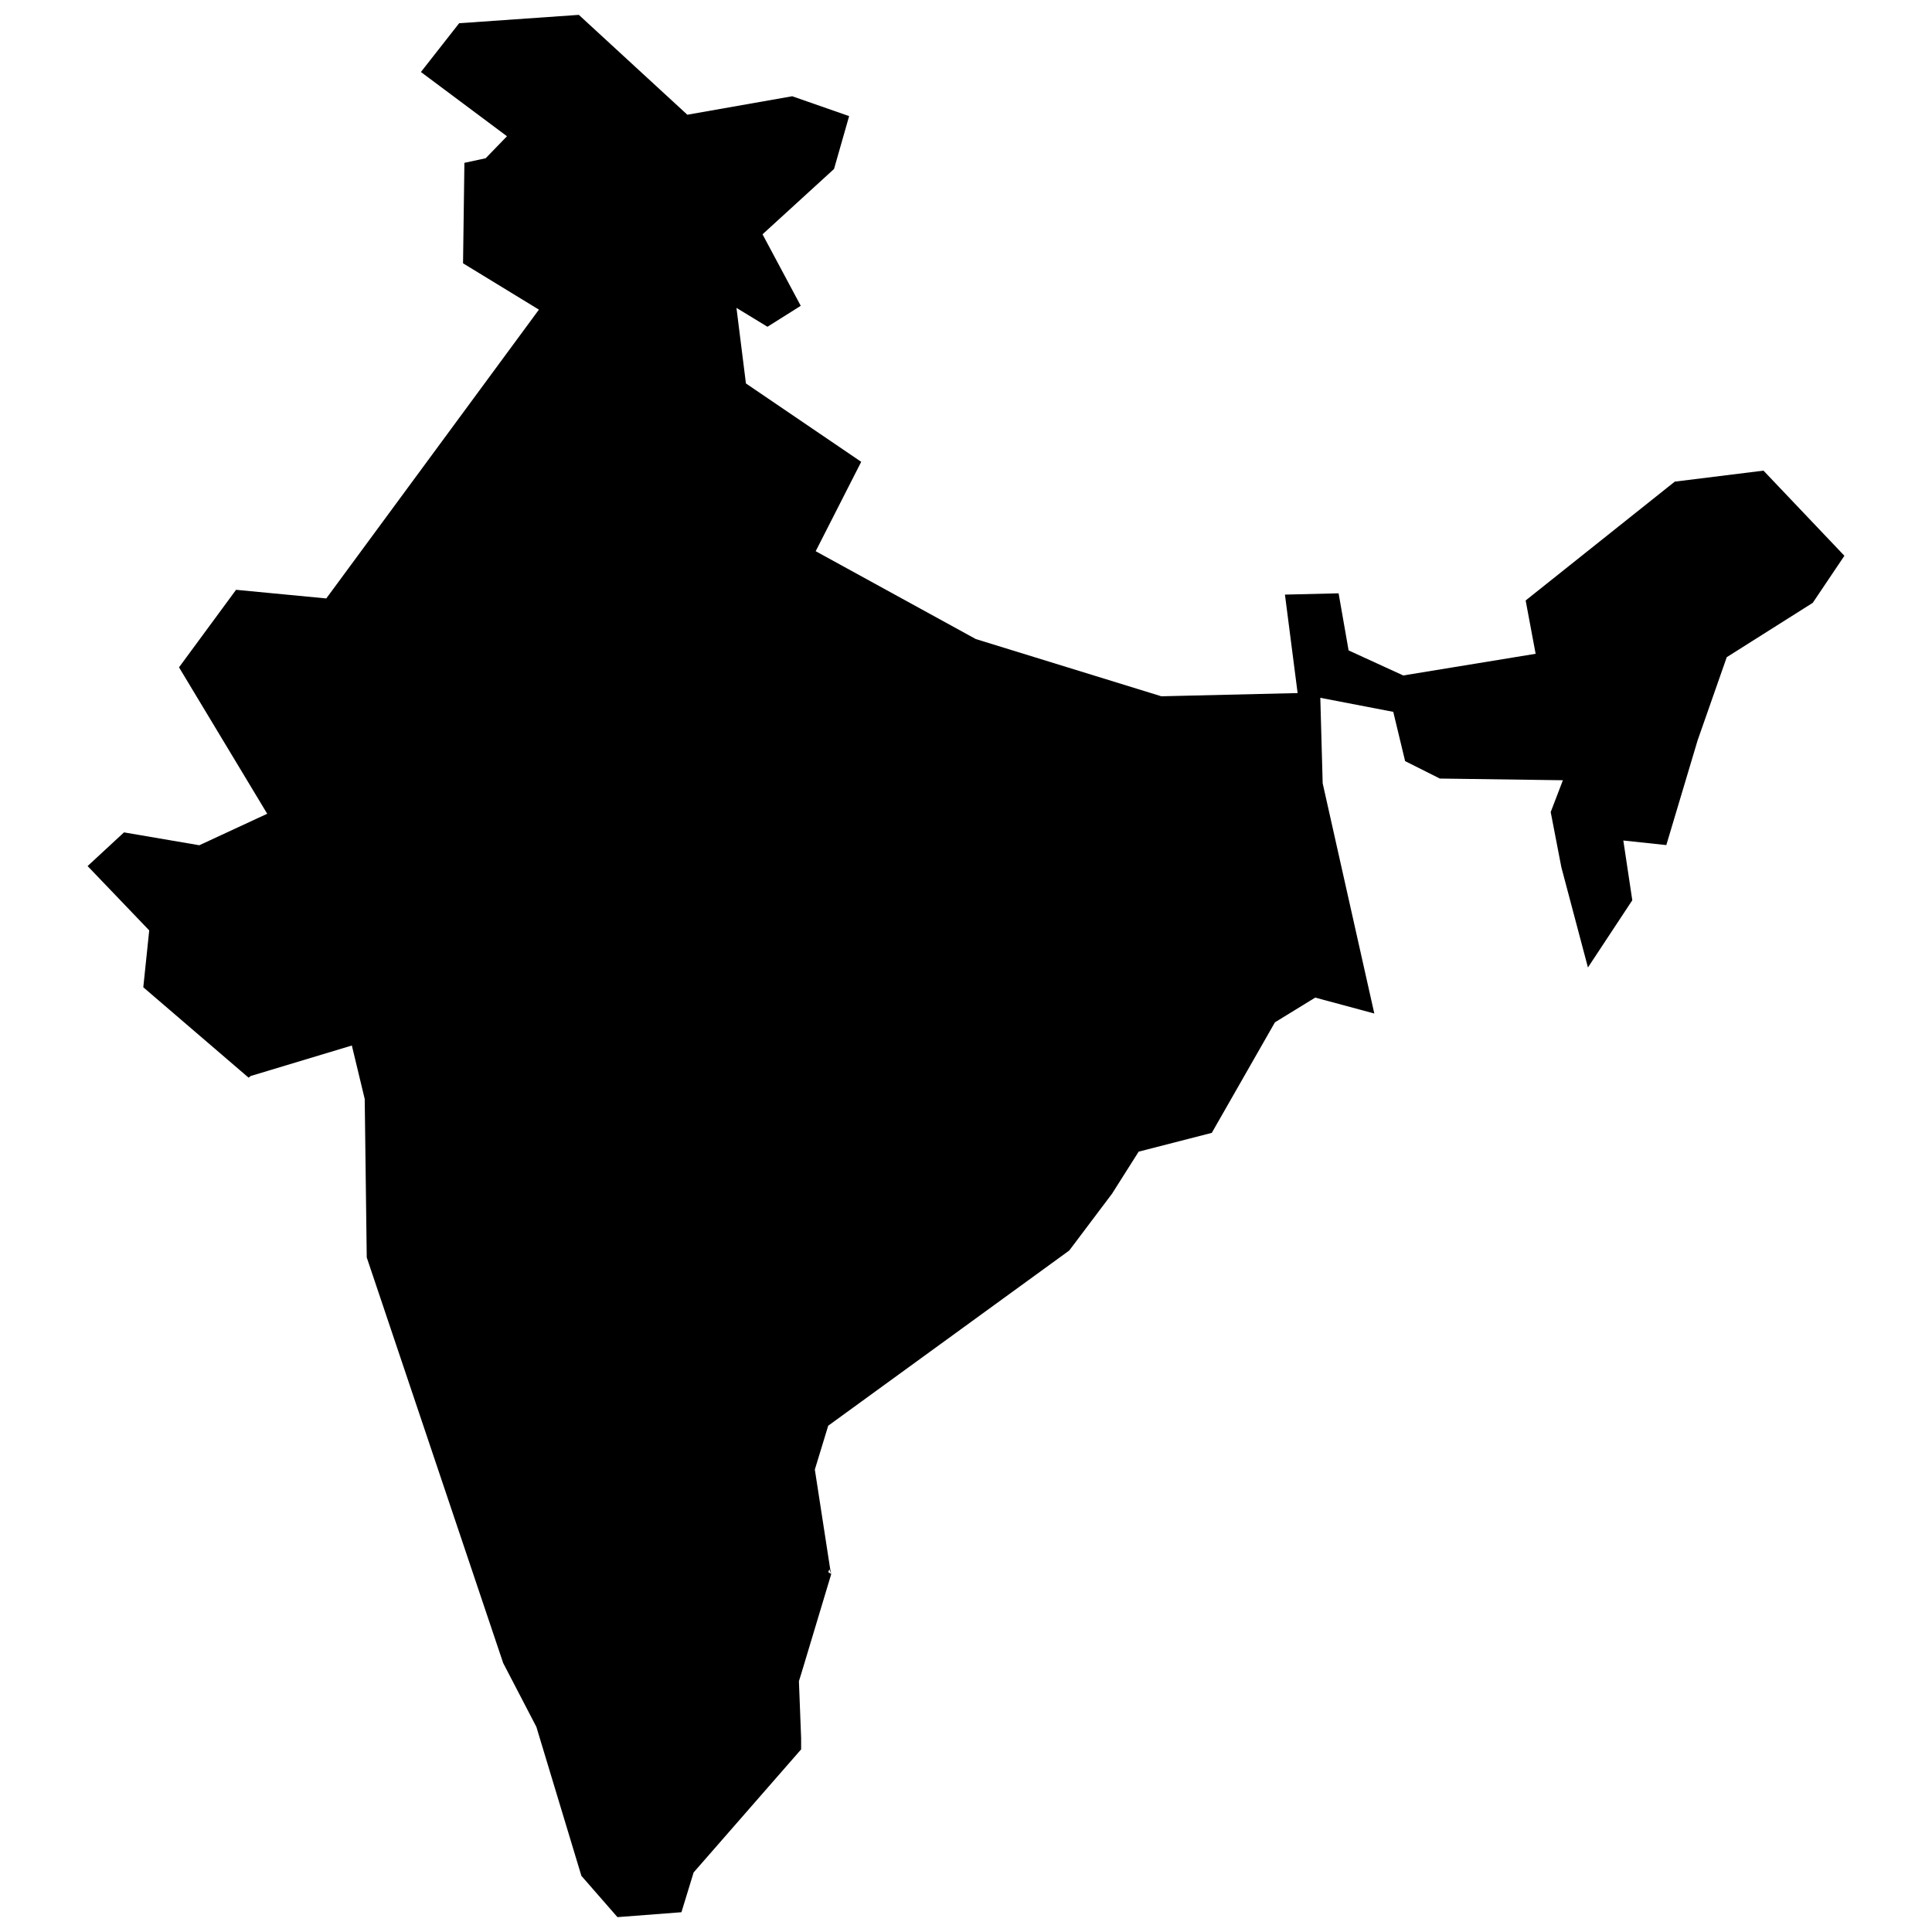
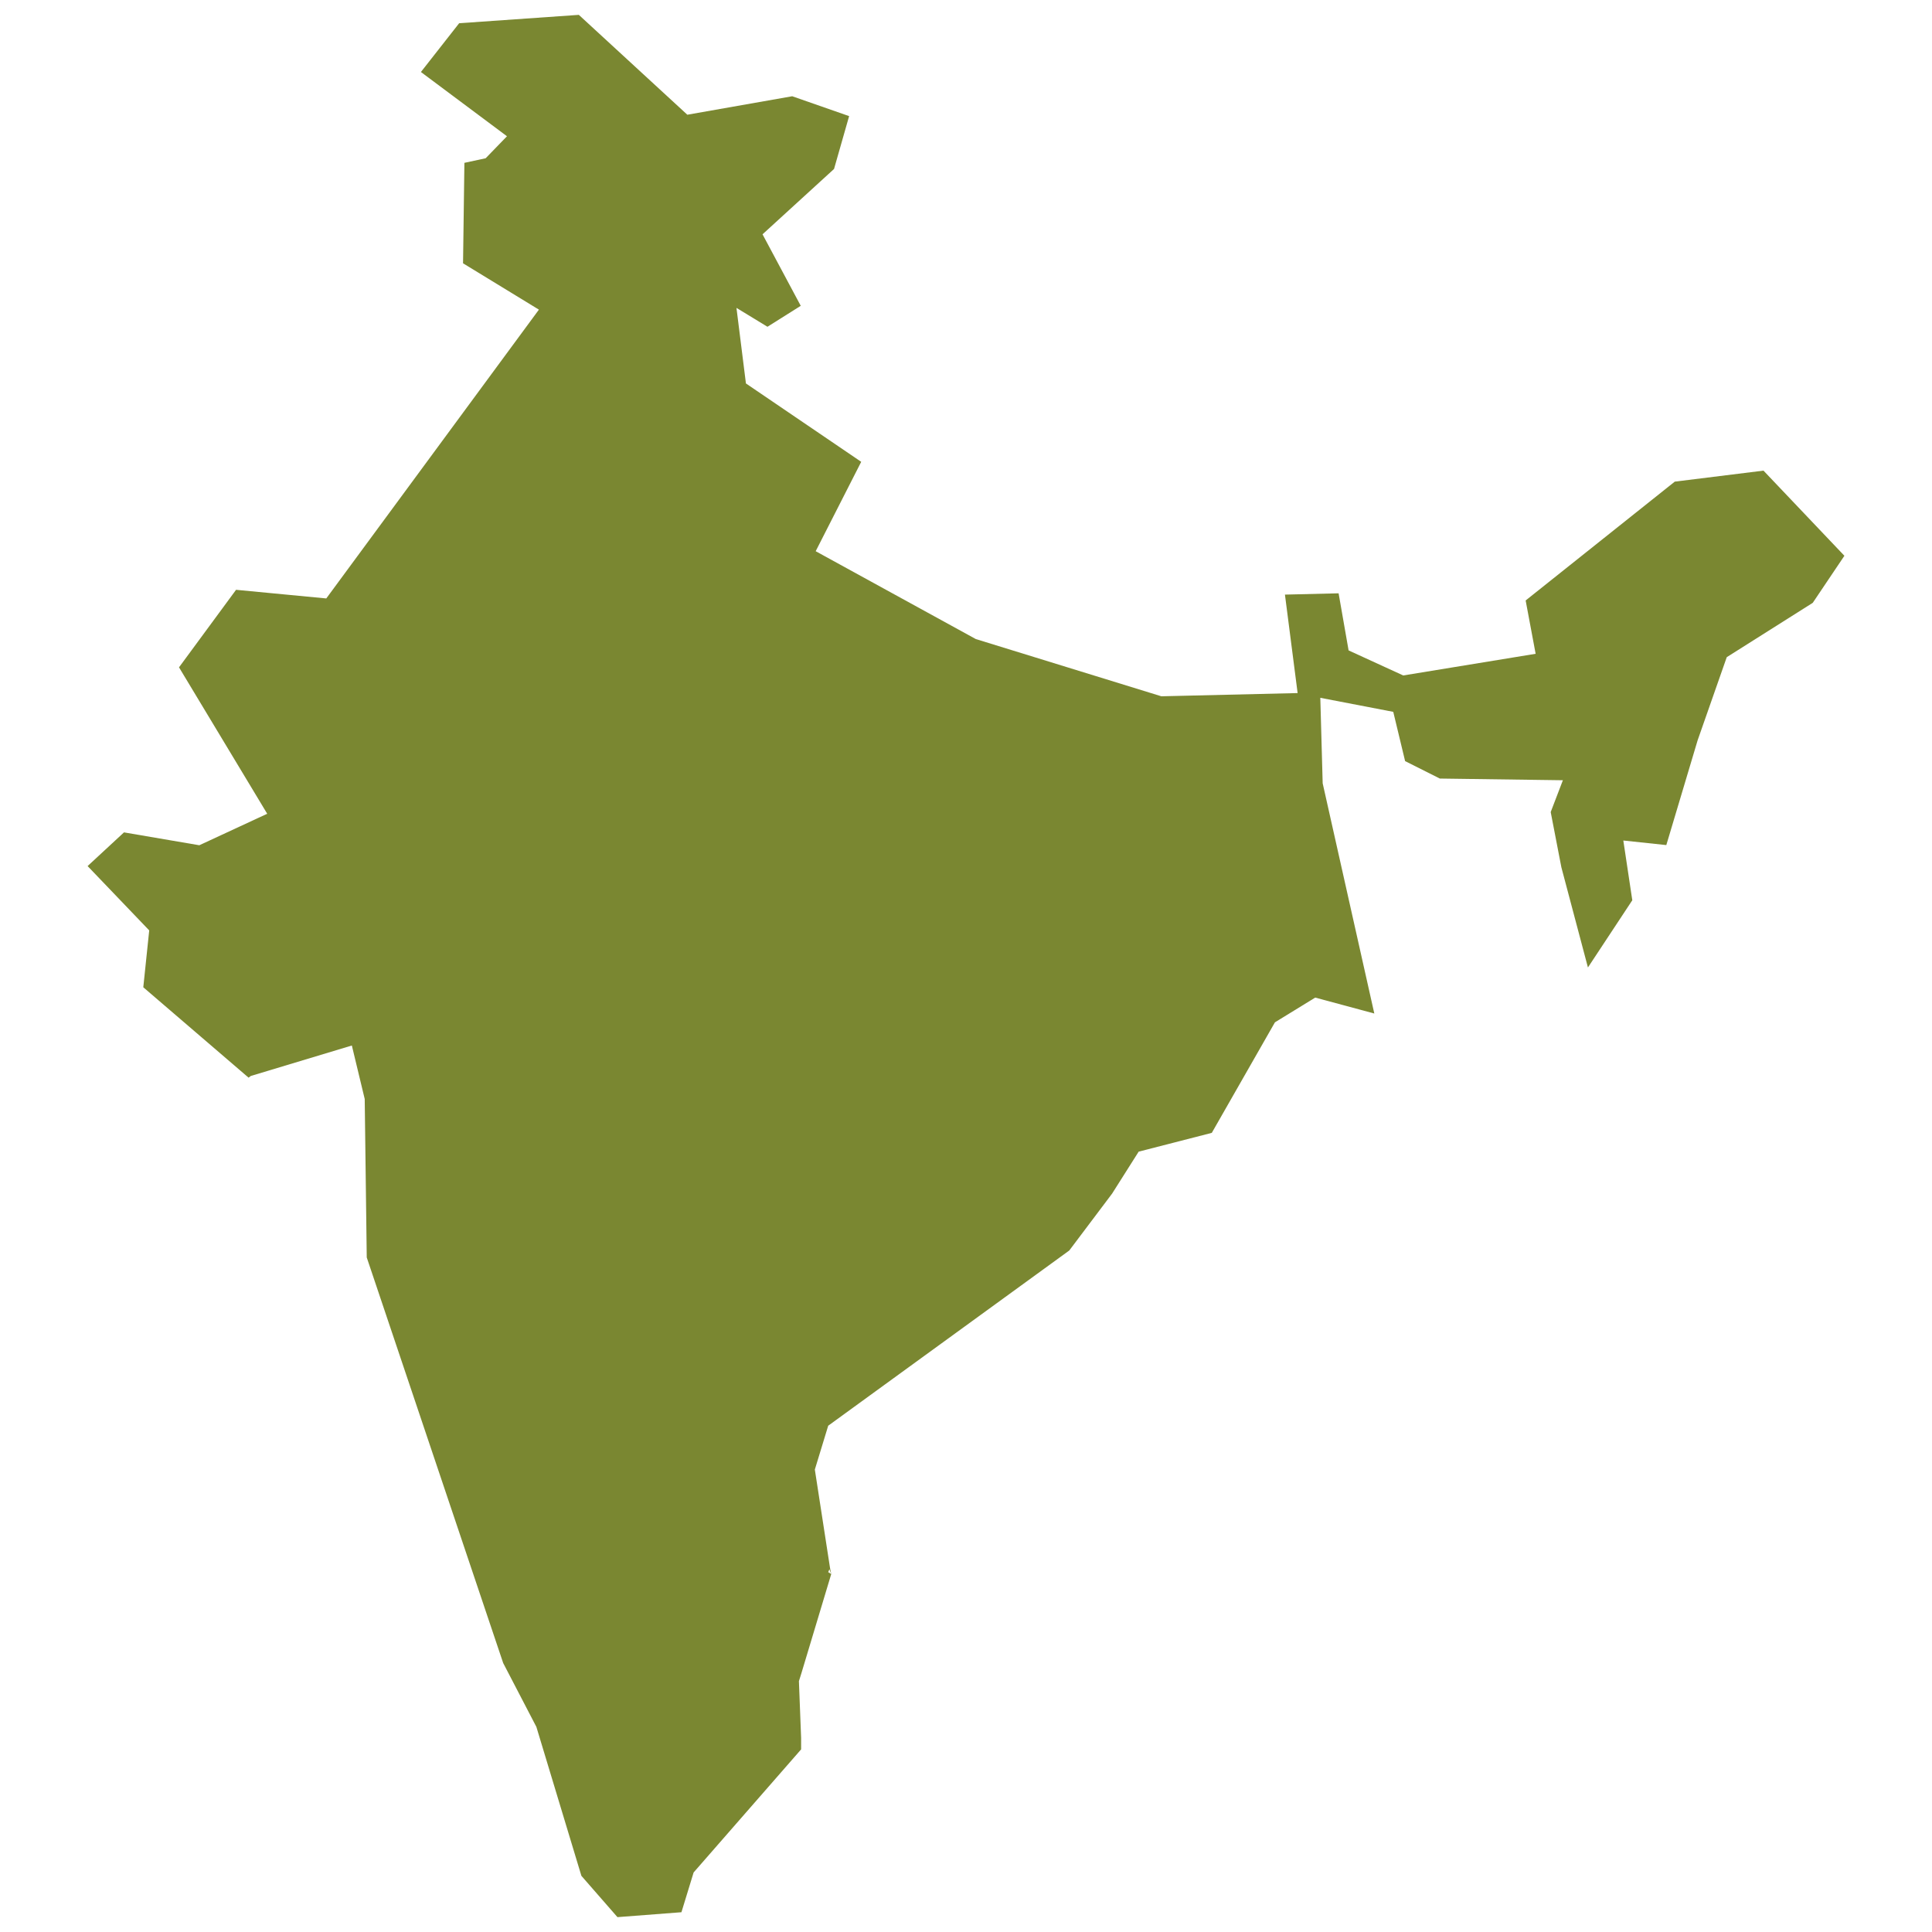
- <svg xmlns="http://www.w3.org/2000/svg" fill="#000000" version="1.1" id="Layer_1" width="800px" height="800px" viewBox="0 0 241 260" enable-background="new 0 0 241 260" xml:space="preserve">
-   <polygon points="227.822,63.335 215.884,64.816 195.815,80.809 197.159,87.984 179.343,90.9 171.988,87.529 170.643,79.845   163.422,80.02 165.128,93.27 146.79,93.703 121.821,86.002 100.271,74.179 106.398,62.15 90.884,51.603 89.61,41.434 93.782,43.975   98.261,41.155 93.118,31.532 102.741,22.739 104.772,15.626 97.113,12.953 82.998,15.439 68.397,2 52.291,3.126 47.145,9.69   58.727,18.336 55.858,21.297 52.997,21.914 52.814,35.434 63.024,41.67 34.41,80.535 22.268,79.373 14.591,89.807 26.46,109.512   17.324,113.75 7.186,112.018 2.289,116.552 10.581,125.209 9.784,132.863 23.954,145.028 24.25,144.8 37.85,140.7 39.582,147.898   39.855,169.221 58.216,223.805 62.682,232.394 68.741,252.441 73.594,258 82.205,257.339 83.845,251.986 98.311,235.424   98.311,233.897 98.015,226.243 98.357,225.15 102.366,211.822 101.957,211.572 102.116,211.185 102.366,211.822 102.207,211.048   100.157,197.766 101.957,191.866 134.397,168.287 140.16,160.633 143.737,154.984 153.578,152.455 162.076,137.579 167.497,134.252   175.448,136.394 168.5,105.412 168.181,93.908 177.999,95.798 179.594,102.428 184.265,104.774 200.826,105.002 199.186,109.284   200.621,116.712 204.198,130.198 210.167,121.153 208.959,113.112 214.745,113.727 218.96,99.625 222.879,88.44 234.451,81.128   238.711,74.794 " />
+ <svg xmlns="http://www.w3.org/2000/svg" fill="#7A8731ff" version="1.1" id="Layer_1" width="800px" height="800px" viewBox="0 0 241 260" enable-background="new 0 0 241 260" xml:space="preserve">
+   <g id="SVGRepo_bgCarrier" stroke-width="0" />
+   <g id="SVGRepo_tracerCarrier" stroke-linecap="round" stroke-linejoin="round" />
+   <g id="SVGRepo_iconCarrier">
+     <polygon points="227.822,63.335 215.884,64.816 195.815,80.809 197.159,87.984 179.343,90.9 171.988,87.529 170.643,79.845 163.422,80.02 165.128,93.27 146.79,93.703 121.821,86.002 100.271,74.179 106.398,62.15 90.884,51.603 89.61,41.434 93.782,43.975 98.261,41.155 93.118,31.532 102.741,22.739 104.772,15.626 97.113,12.953 82.998,15.439 68.397,2 52.291,3.126 47.145,9.69 58.727,18.336 55.858,21.297 52.997,21.914 52.814,35.434 63.024,41.67 34.41,80.535 22.268,79.373 14.591,89.807 26.46,109.512 17.324,113.75 7.186,112.018 2.289,116.552 10.581,125.209 9.784,132.863 23.954,145.028 24.25,144.8 37.85,140.7 39.582,147.898 39.855,169.221 58.216,223.805 62.682,232.394 68.741,252.441 73.594,258 82.205,257.339 83.845,251.986 98.311,235.424 98.311,233.897 98.015,226.243 98.357,225.15 102.366,211.822 101.957,211.572 102.116,211.185 102.366,211.822 102.207,211.048 100.157,197.766 101.957,191.866 134.397,168.287 140.16,160.633 143.737,154.984 153.578,152.455 162.076,137.579 167.497,134.252 175.448,136.394 168.5,105.412 168.181,93.908 177.999,95.798 179.594,102.428 184.265,104.774 200.826,105.002 199.186,109.284 200.621,116.712 204.198,130.198 210.167,121.153 208.959,113.112 214.745,113.727 218.96,99.625 222.879,88.44 234.451,81.128 238.711,74.794 " />
+   </g>
</svg>
